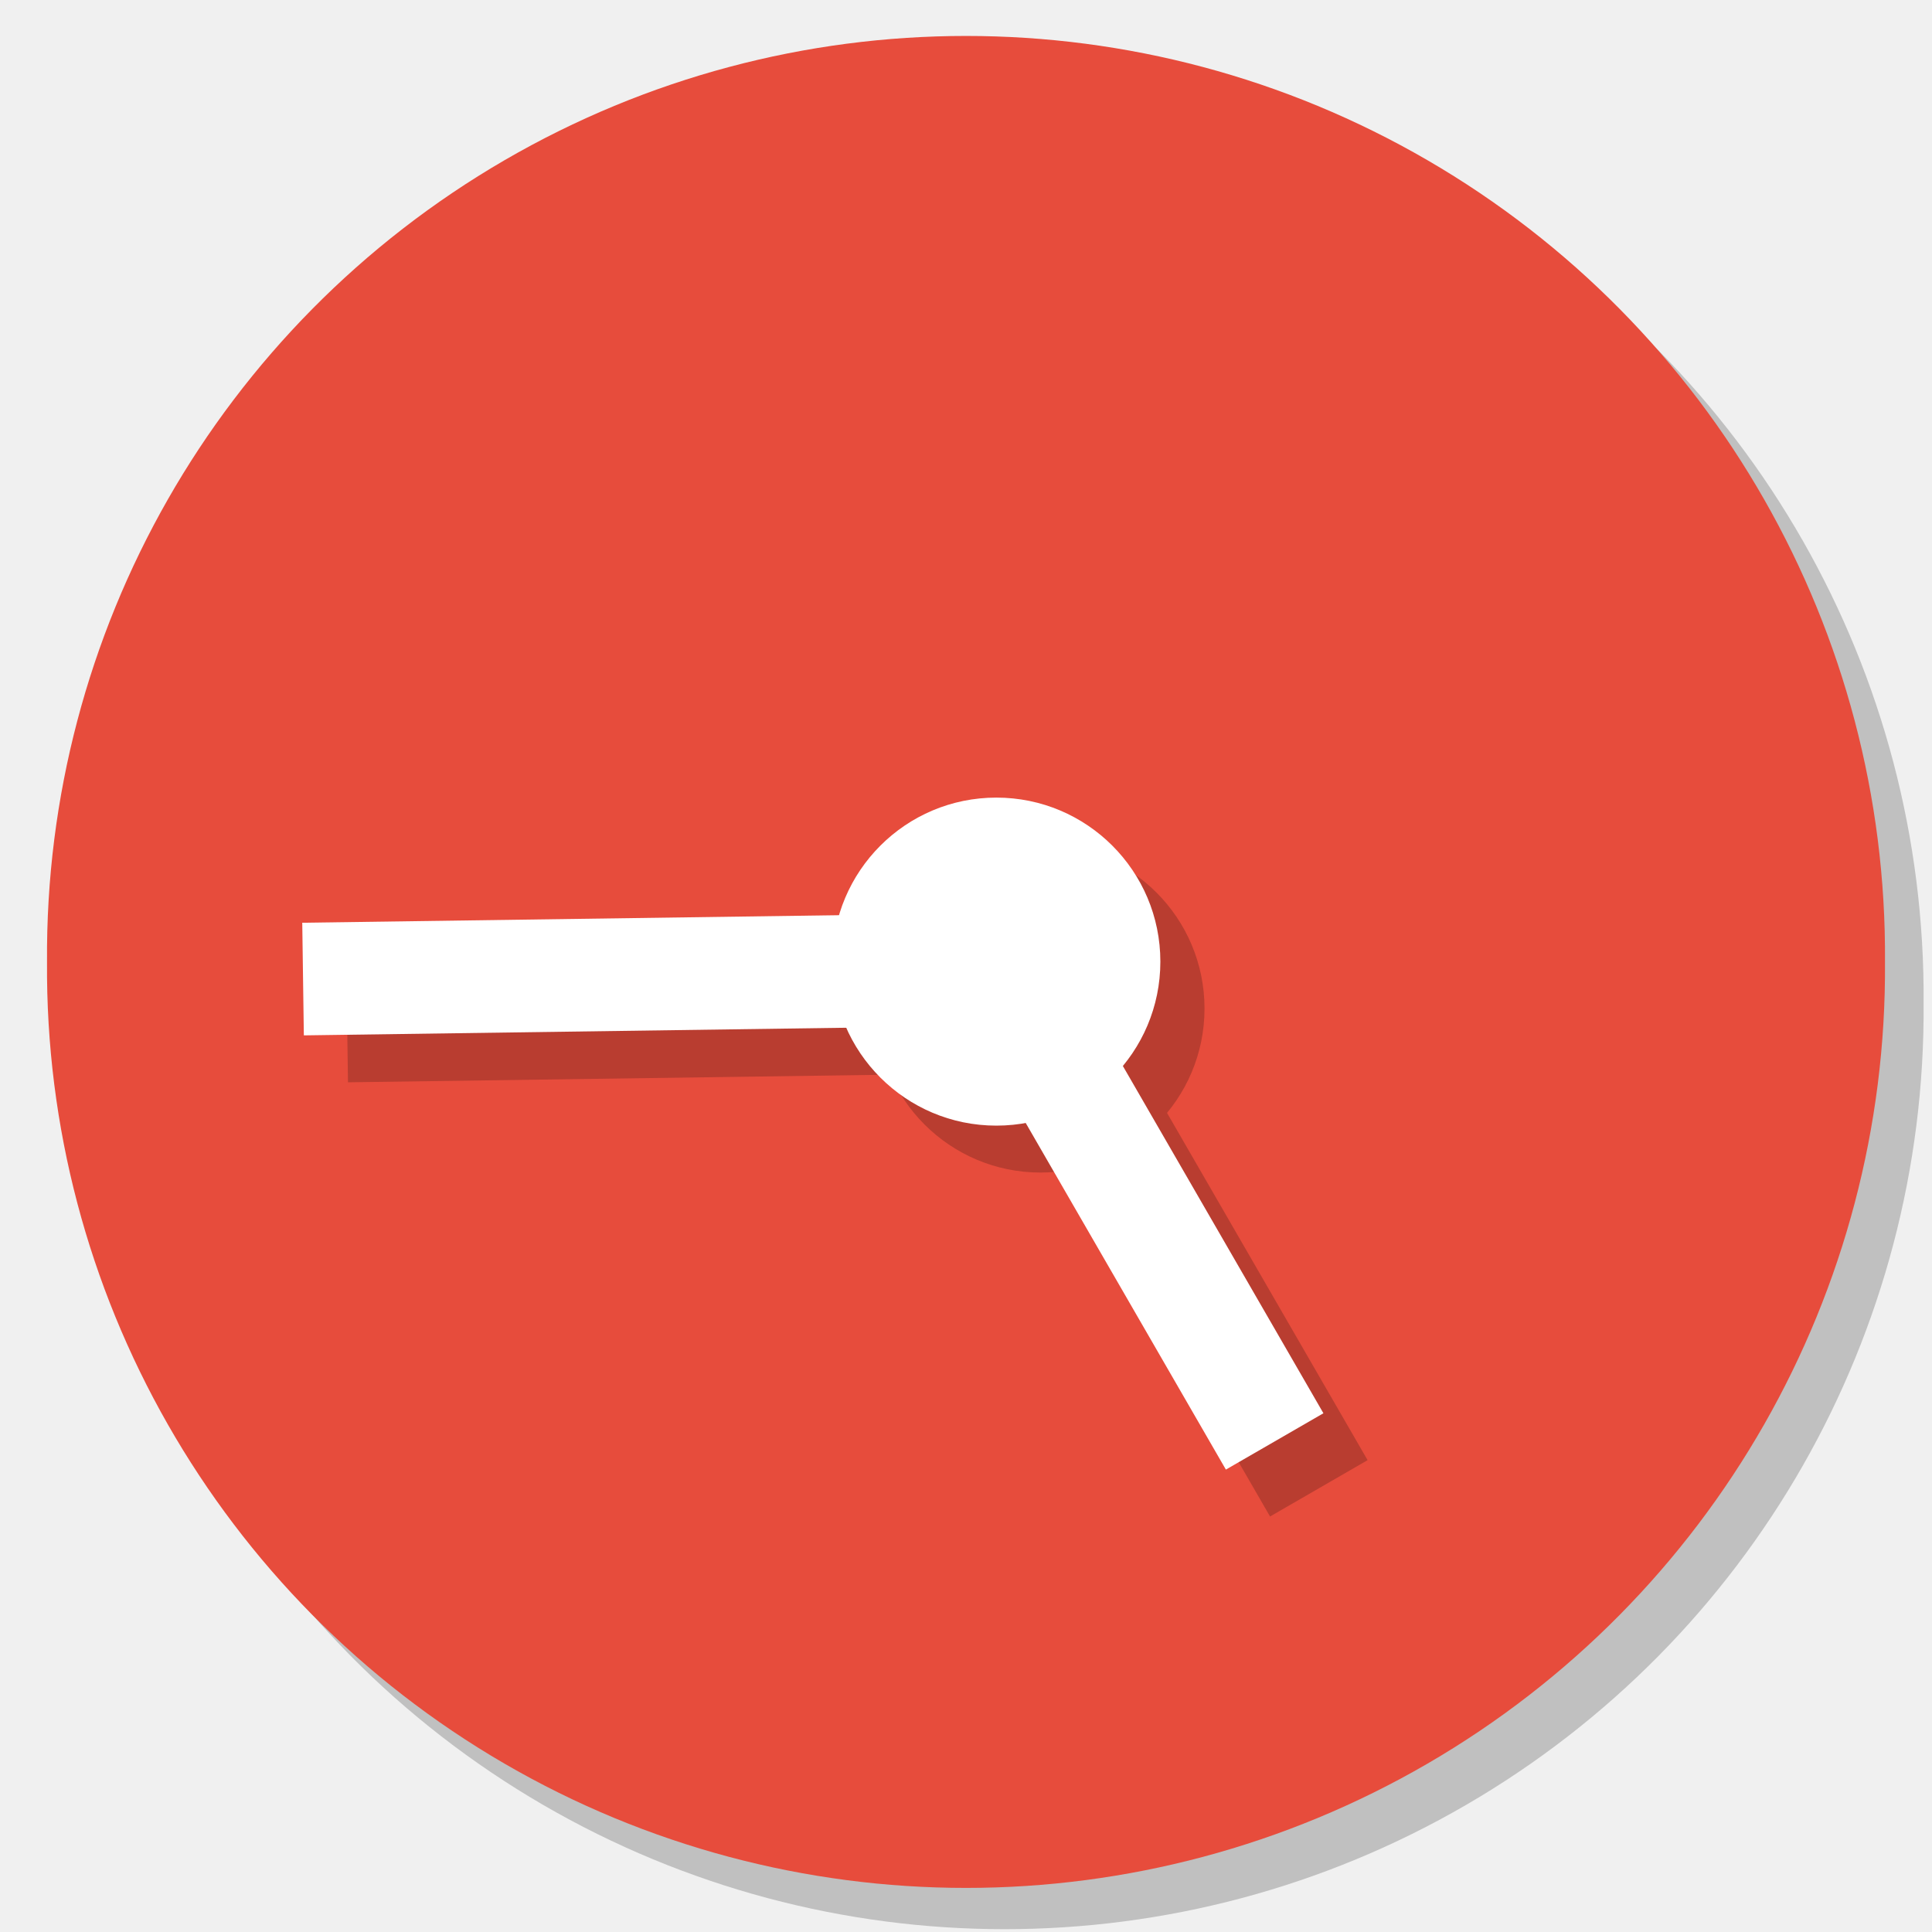
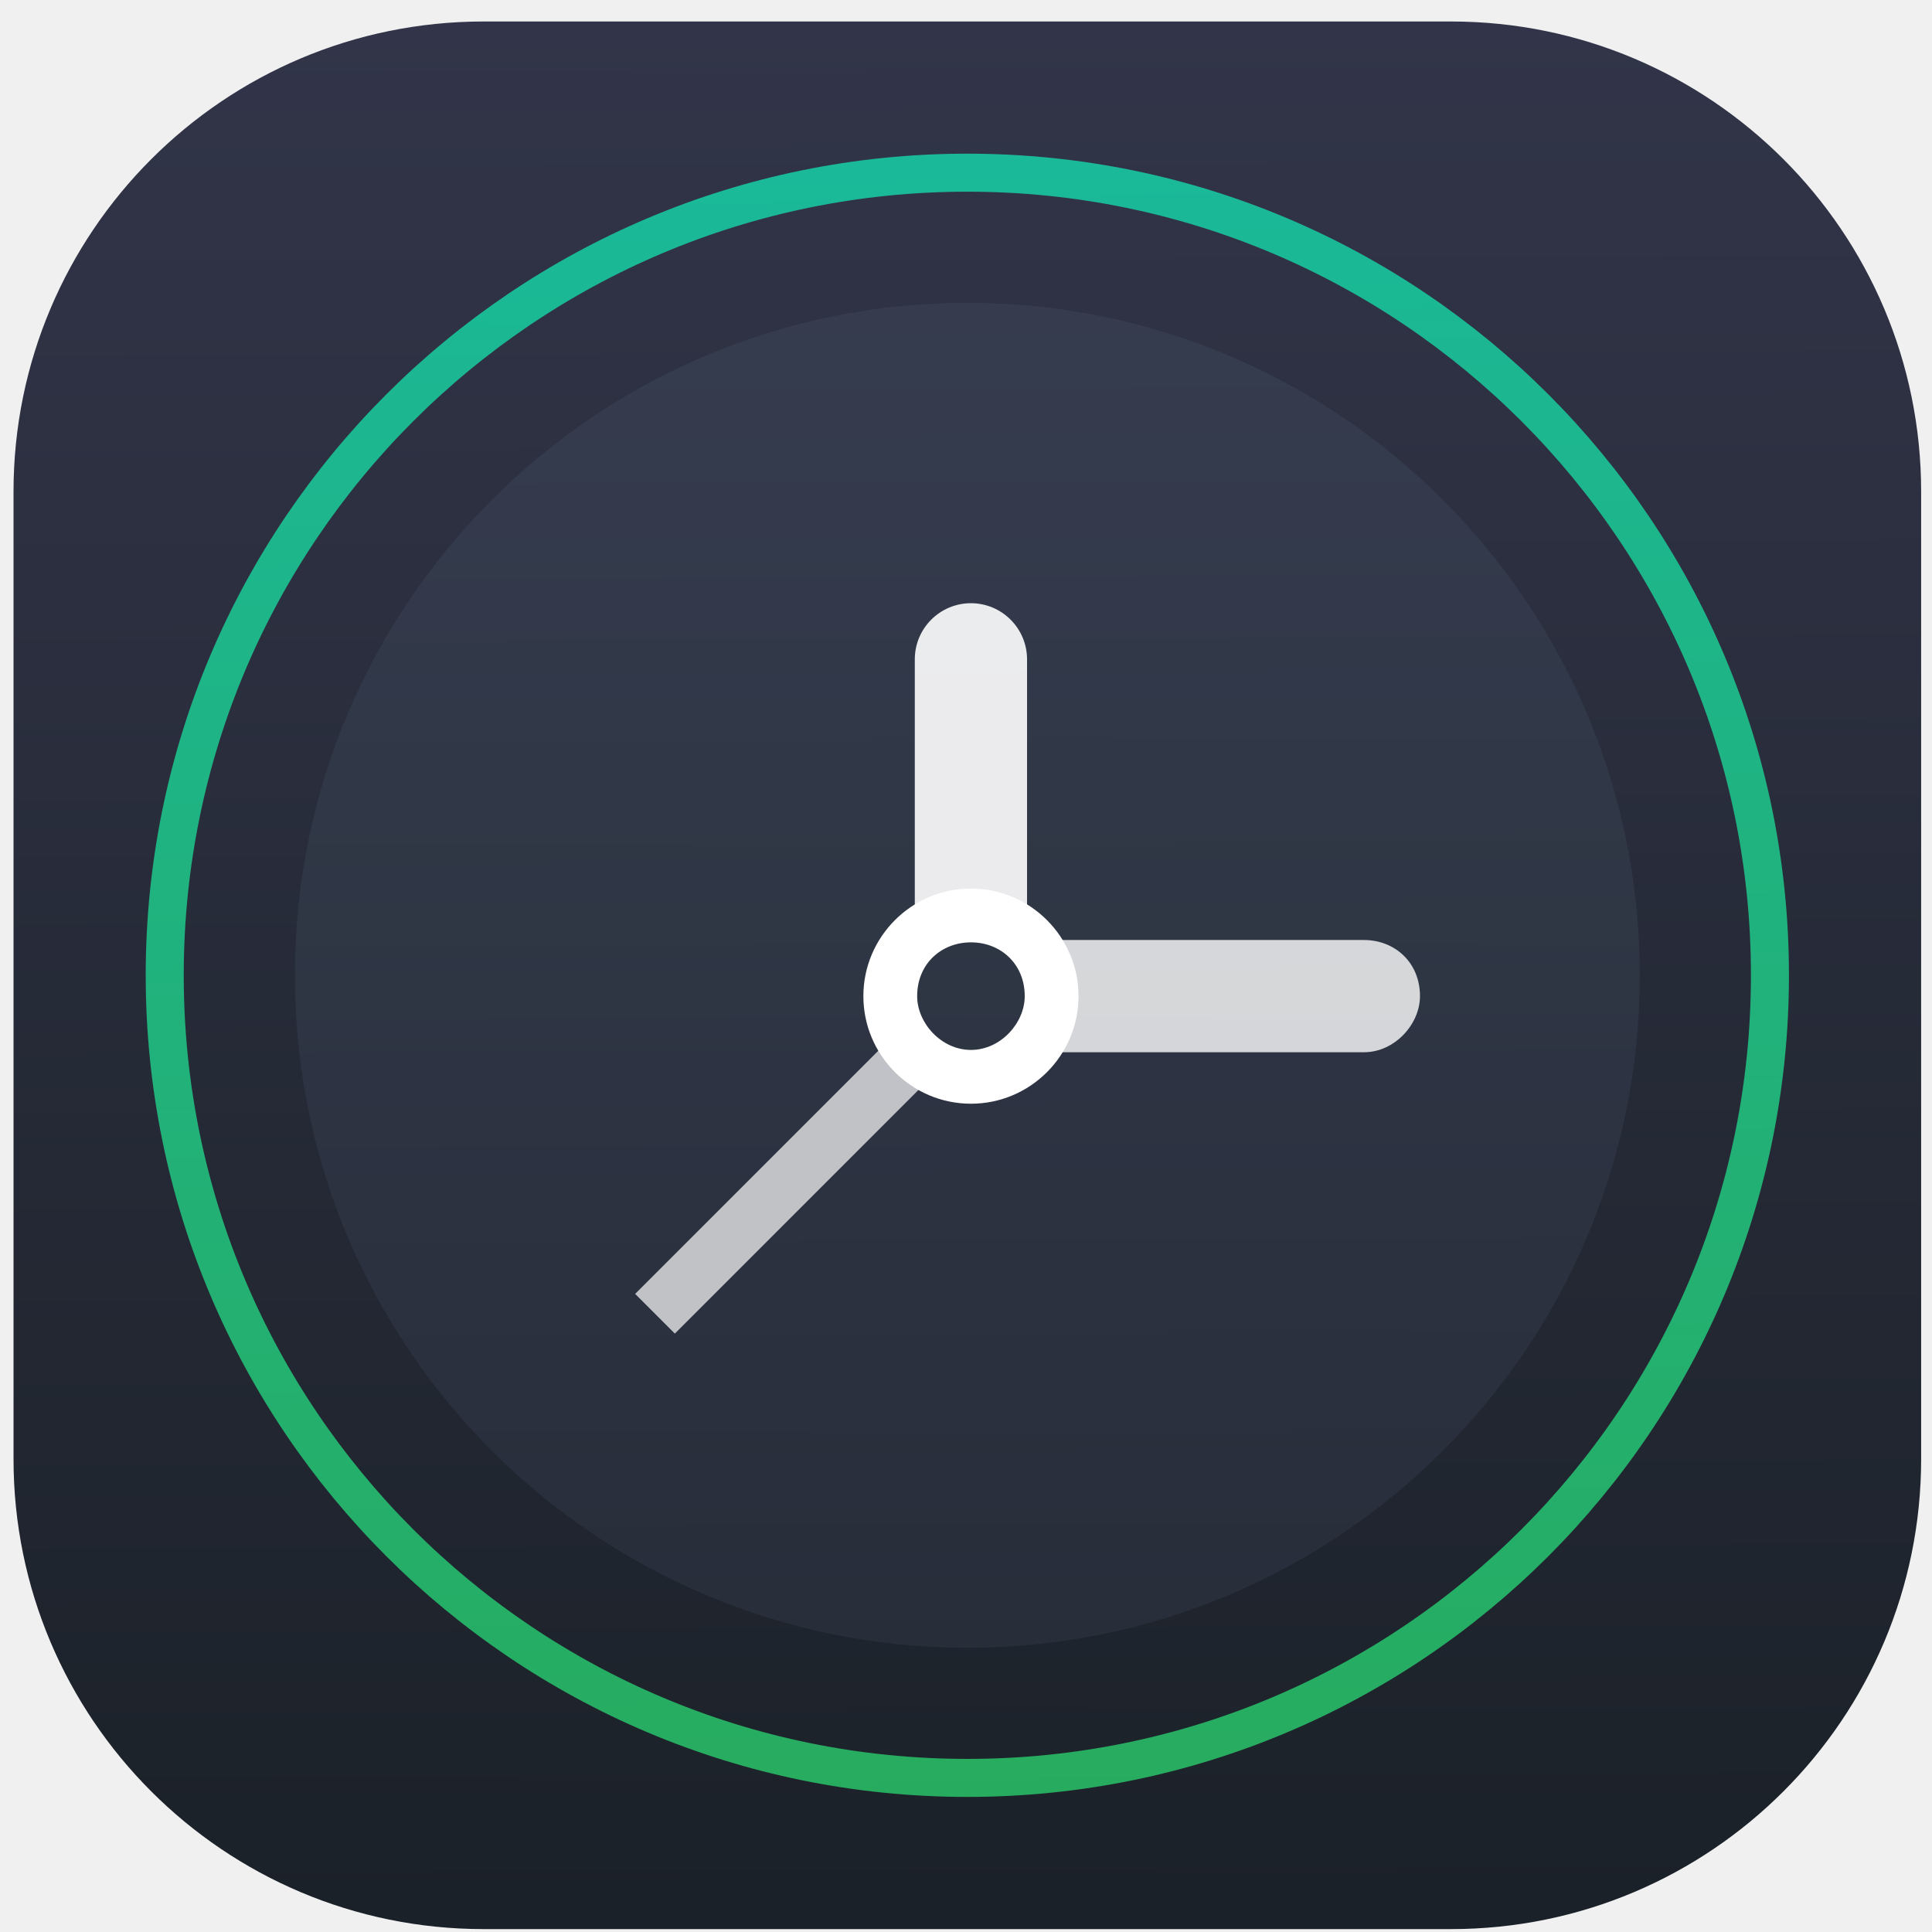
- <svg xmlns="http://www.w3.org/2000/svg" version="1.1" width="70px" height="70px" viewBox="0 0 50 50" id="svg2">
-   <defs id="defs12" />
-   <path transform="matrix(1.370664,0,0,1.370664,77.02169,70.88624)" d="m -19.873,-32.775 a 17.352,17.352 0 1 1 -34.703,0 17.352,17.352 0 1 1 34.703,0 z" id="path3798" style="opacity:0.2;fill:#000000;fill-opacity:1;fill-rule:evenodd;stroke:none" />
-   <path style="fill:#e74c3c;fill-opacity:1;fill-rule:evenodd;stroke:none" id="path2997" d="m -19.873,-32.775 a 17.352,17.352 0 1 1 -34.703,0 17.352,17.352 0 1 1 34.703,0 z" transform="matrix(1.370664,0,0,1.370664,76.02238,69.81816)" />
-   <g id="g3794" style="opacity:0.2" transform="matrix(0.9999946,0,0,1,-0.2857575,-0.2142778)">
-     <path style="fill:none;stroke:#000000;stroke-width:2.915;stroke-linecap:butt;stroke-linejoin:miter;stroke-miterlimit:5.9;stroke-opacity:1;stroke-dasharray:none" d="M 9.271,26.767 27.359,26.512 34.417,38.732" id="path3790" />
-     <circle cx="25" cy="25" r="3" id="circle3792" style="fill:#000000;fill-opacity:1;stroke:none" transform="matrix(1.414901,0,0,1.414901,-8.158553,-9.057418)" d="m 28,25 c 0,1.657 -1.343,3 -3,3 -1.657,0 -3,-1.343 -3,-3 0,-1.657 1.343,-3 3,-3 1.657,0 3,1.343 3,3 z" />
-   </g>
-   <g id="g3800">
-     <circle transform="matrix(1.414901,0,0,1.414901,-9.587124,-10.48599)" style="fill:#ffffff;fill-opacity:1;stroke:none;stroke-opacity:1" id="circle6" r="3" cy="25" cx="25" d="m 28,25 c 0,1.657 -1.343,3 -3,3 -1.657,0 -3,-1.343 -3,-3 0,-1.657 1.343,-3 3,-3 1.657,0 3,1.343 3,3 z" />
-     <path id="polyline8" d="M 7.843,25.338 25.93,25.083 32.988,37.304" style="fill:none;stroke:#ffffff;stroke-width:2.915;stroke-linecap:butt;stroke-linejoin:miter;stroke-miterlimit:5.9;stroke-opacity:1;stroke-dasharray:none" />
+ <svg xmlns="http://www.w3.org/2000/svg" xmlns:xlink="http://www.w3.org/1999/xlink" version="1.1" width="70px" height="70px" viewBox="0 0 50 50" id="svg2">
+   <defs id="defs12">
+     <linearGradient id="linearGradient3770">
+       <stop id="stop3772" offset="0" style="stop-color:#323549;stop-opacity:1" />
+       <stop id="stop3774" offset="1" style="stop-color:#1b2128;stop-opacity:1" />
+     </linearGradient>
+     <linearGradient id="linearGradient3782">
+       <stop style="stop-color:#363d4f;stop-opacity:0.941" offset="0" id="stop3784" />
+       <stop style="stop-color:#282e3a;stop-opacity:0.941" offset="1" id="stop3786" />
+     </linearGradient>
+     <linearGradient id="linearGradient3800">
+       <stop id="stop3802" offset="0" style="stop-color:#1abc9c;stop-opacity:1" />
+       <stop id="stop3804" offset="1" style="stop-color:#27ae60;stop-opacity:1" />
+     </linearGradient>
+     <linearGradient xlink:href="#linearGradient3800" id="linearGradient3176" gradientUnits="userSpaceOnUse" gradientTransform="matrix(0.2787962,0,0,0.2787962,0.1076312,0.3824359)" x1="88.498" y1="11.583" x2="91.42" y2="165.091" />
+     <linearGradient xlink:href="#linearGradient3782" id="linearGradient3182" gradientUnits="userSpaceOnUse" gradientTransform="matrix(0.2021063,0,0,0.2021063,6.964411,7.220282)" x1="89.134" y1="3.054" x2="89.684" y2="174.17" />
+     <linearGradient xlink:href="#linearGradient3770" id="linearGradient3185" gradientUnits="userSpaceOnUse" gradientTransform="matrix(0.2866708,0,0,0.2866708,-0.5964276,-0.3196788)" x1="89.134" y1="3.054" x2="89.684" y2="174.17" />
+   </defs>
+   <g id="g4014">
+     <rect ry="12.168" y="0.556" x="0.35" height="49.369" width="49.369" id="rect3000" style="fill:url(#linearGradient3185);fill-opacity:1;stroke:none" />
+     <rect rx="17.403" style="fill:url(#linearGradient3182);fill-opacity:1;stroke:none" id="rect3778" width="34.806" height="34.806" x="7.632" y="7.838" ry="17.403" />
+     <rect ry="20.771" y="4.469" x="4.263" height="41.543" width="41.543" id="rect3788" style="opacity:0.98;fill:none;stroke:url(#linearGradient3176);stroke-width:0.984;stroke-miterlimit:4;stroke-opacity:1;stroke-dasharray:none" rx="20.771" />
+     <path id="path3983" d="m 36.749,25.779 c 0,0.726 -0.651,1.453 -1.453,1.453 h -8.716 v -2.905 h 8.716 c 0.802,0 1.453,0.581 1.453,1.453 z" style="fill:#ffffff;fill-opacity:1;opacity:0.8" />
+     <path id="path3985" d="m 25.128,15.611 c -0.802,0 -1.453,0.65 -1.453,1.453 v 5.811 1.453 h 2.905 V 22.874 17.064 c 0,-0.802 -0.651,-1.453 -1.453,-1.453 z" style="fill:#ffffff;fill-opacity:1;opacity:0.9" />
+     <rect id="rect3987" y="35.301" x="-12.055" width="10.168" transform="matrix(0.7071068,-0.7071068,0.7071068,0.7071068,0,0)" height="1.453" style="fill:#ffffff;fill-opacity:1;opacity:0.7" />
+     <path id="path3989" d="m 25.128,22.996 c -1.538,0 -2.784,1.253 -2.784,2.784 0,1.531 1.246,2.784 2.784,2.784 1.538,0 2.784,-1.253 2.784,-2.784 0,-1.531 -1.246,-2.784 -2.784,-2.784 z m 0,1.392 c 0.768,0 1.392,0.557 1.392,1.392 0,0.696 -0.624,1.392 -1.392,1.392 -0.768,0 -1.392,-0.696 -1.392,-1.392 0,-0.835 0.624,-1.392 1.392,-1.392 z" style="fill:#ffffff;fill-opacity:1" />
  </g>
</svg>
